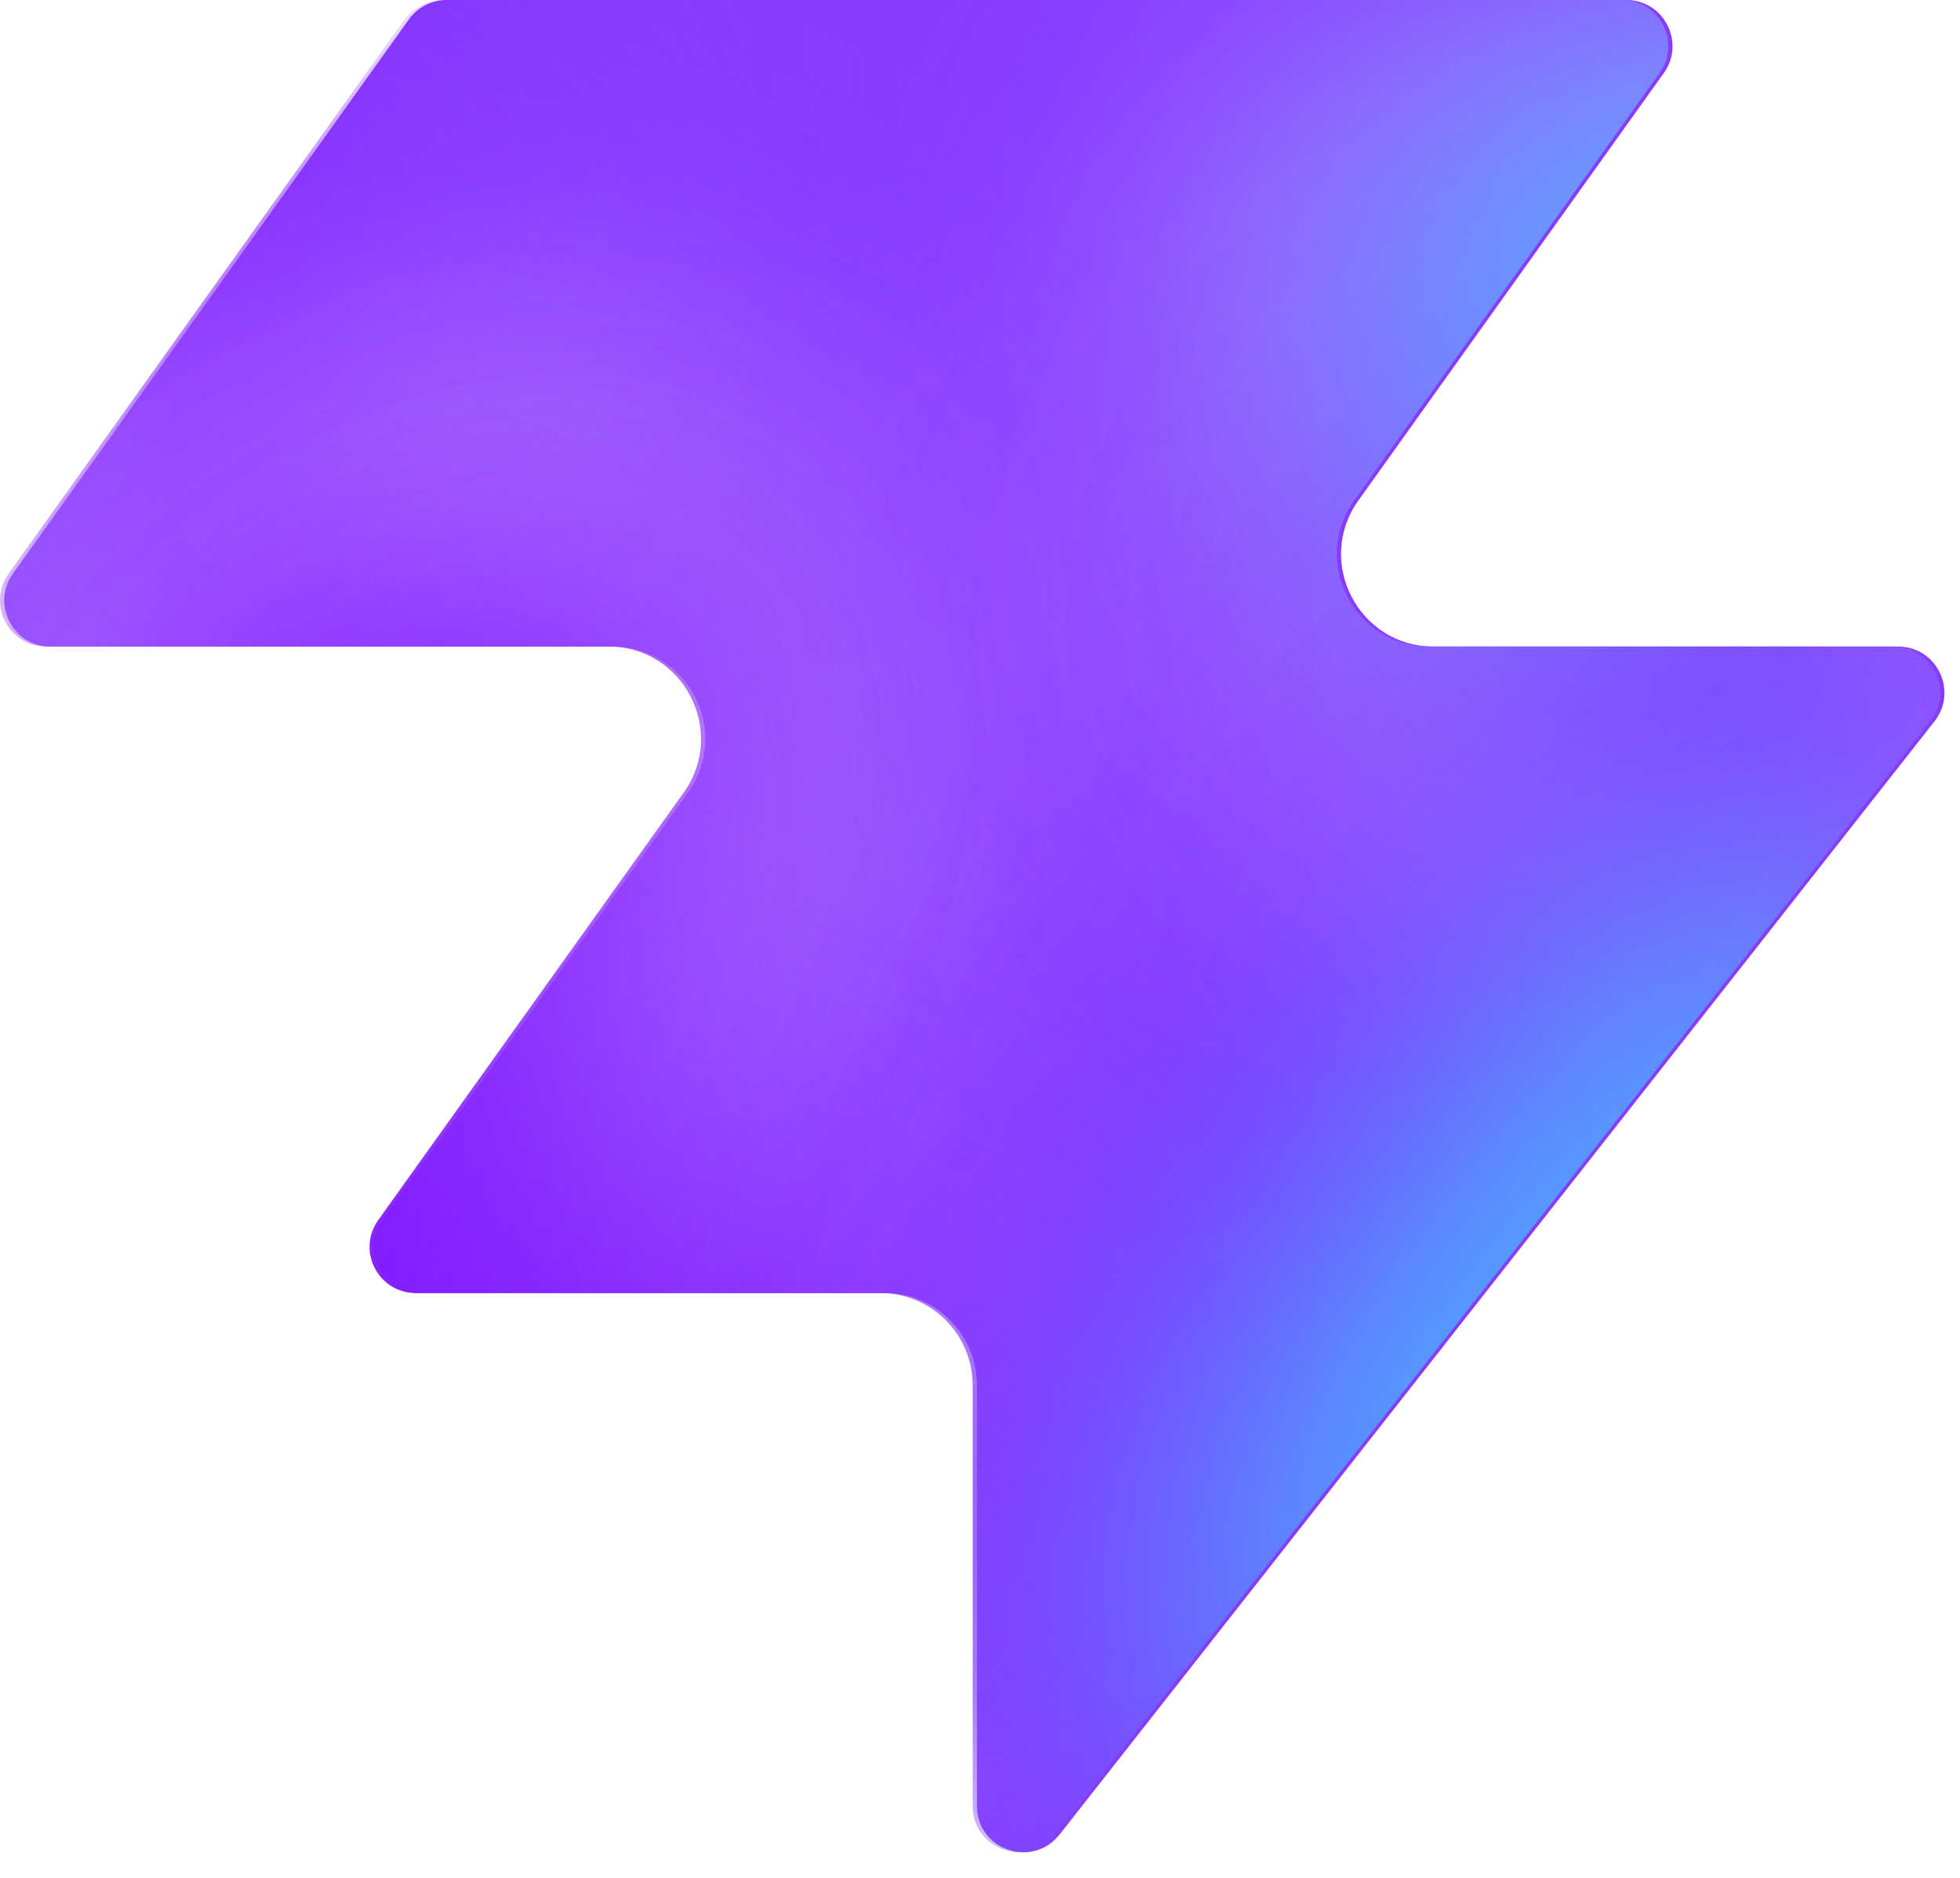
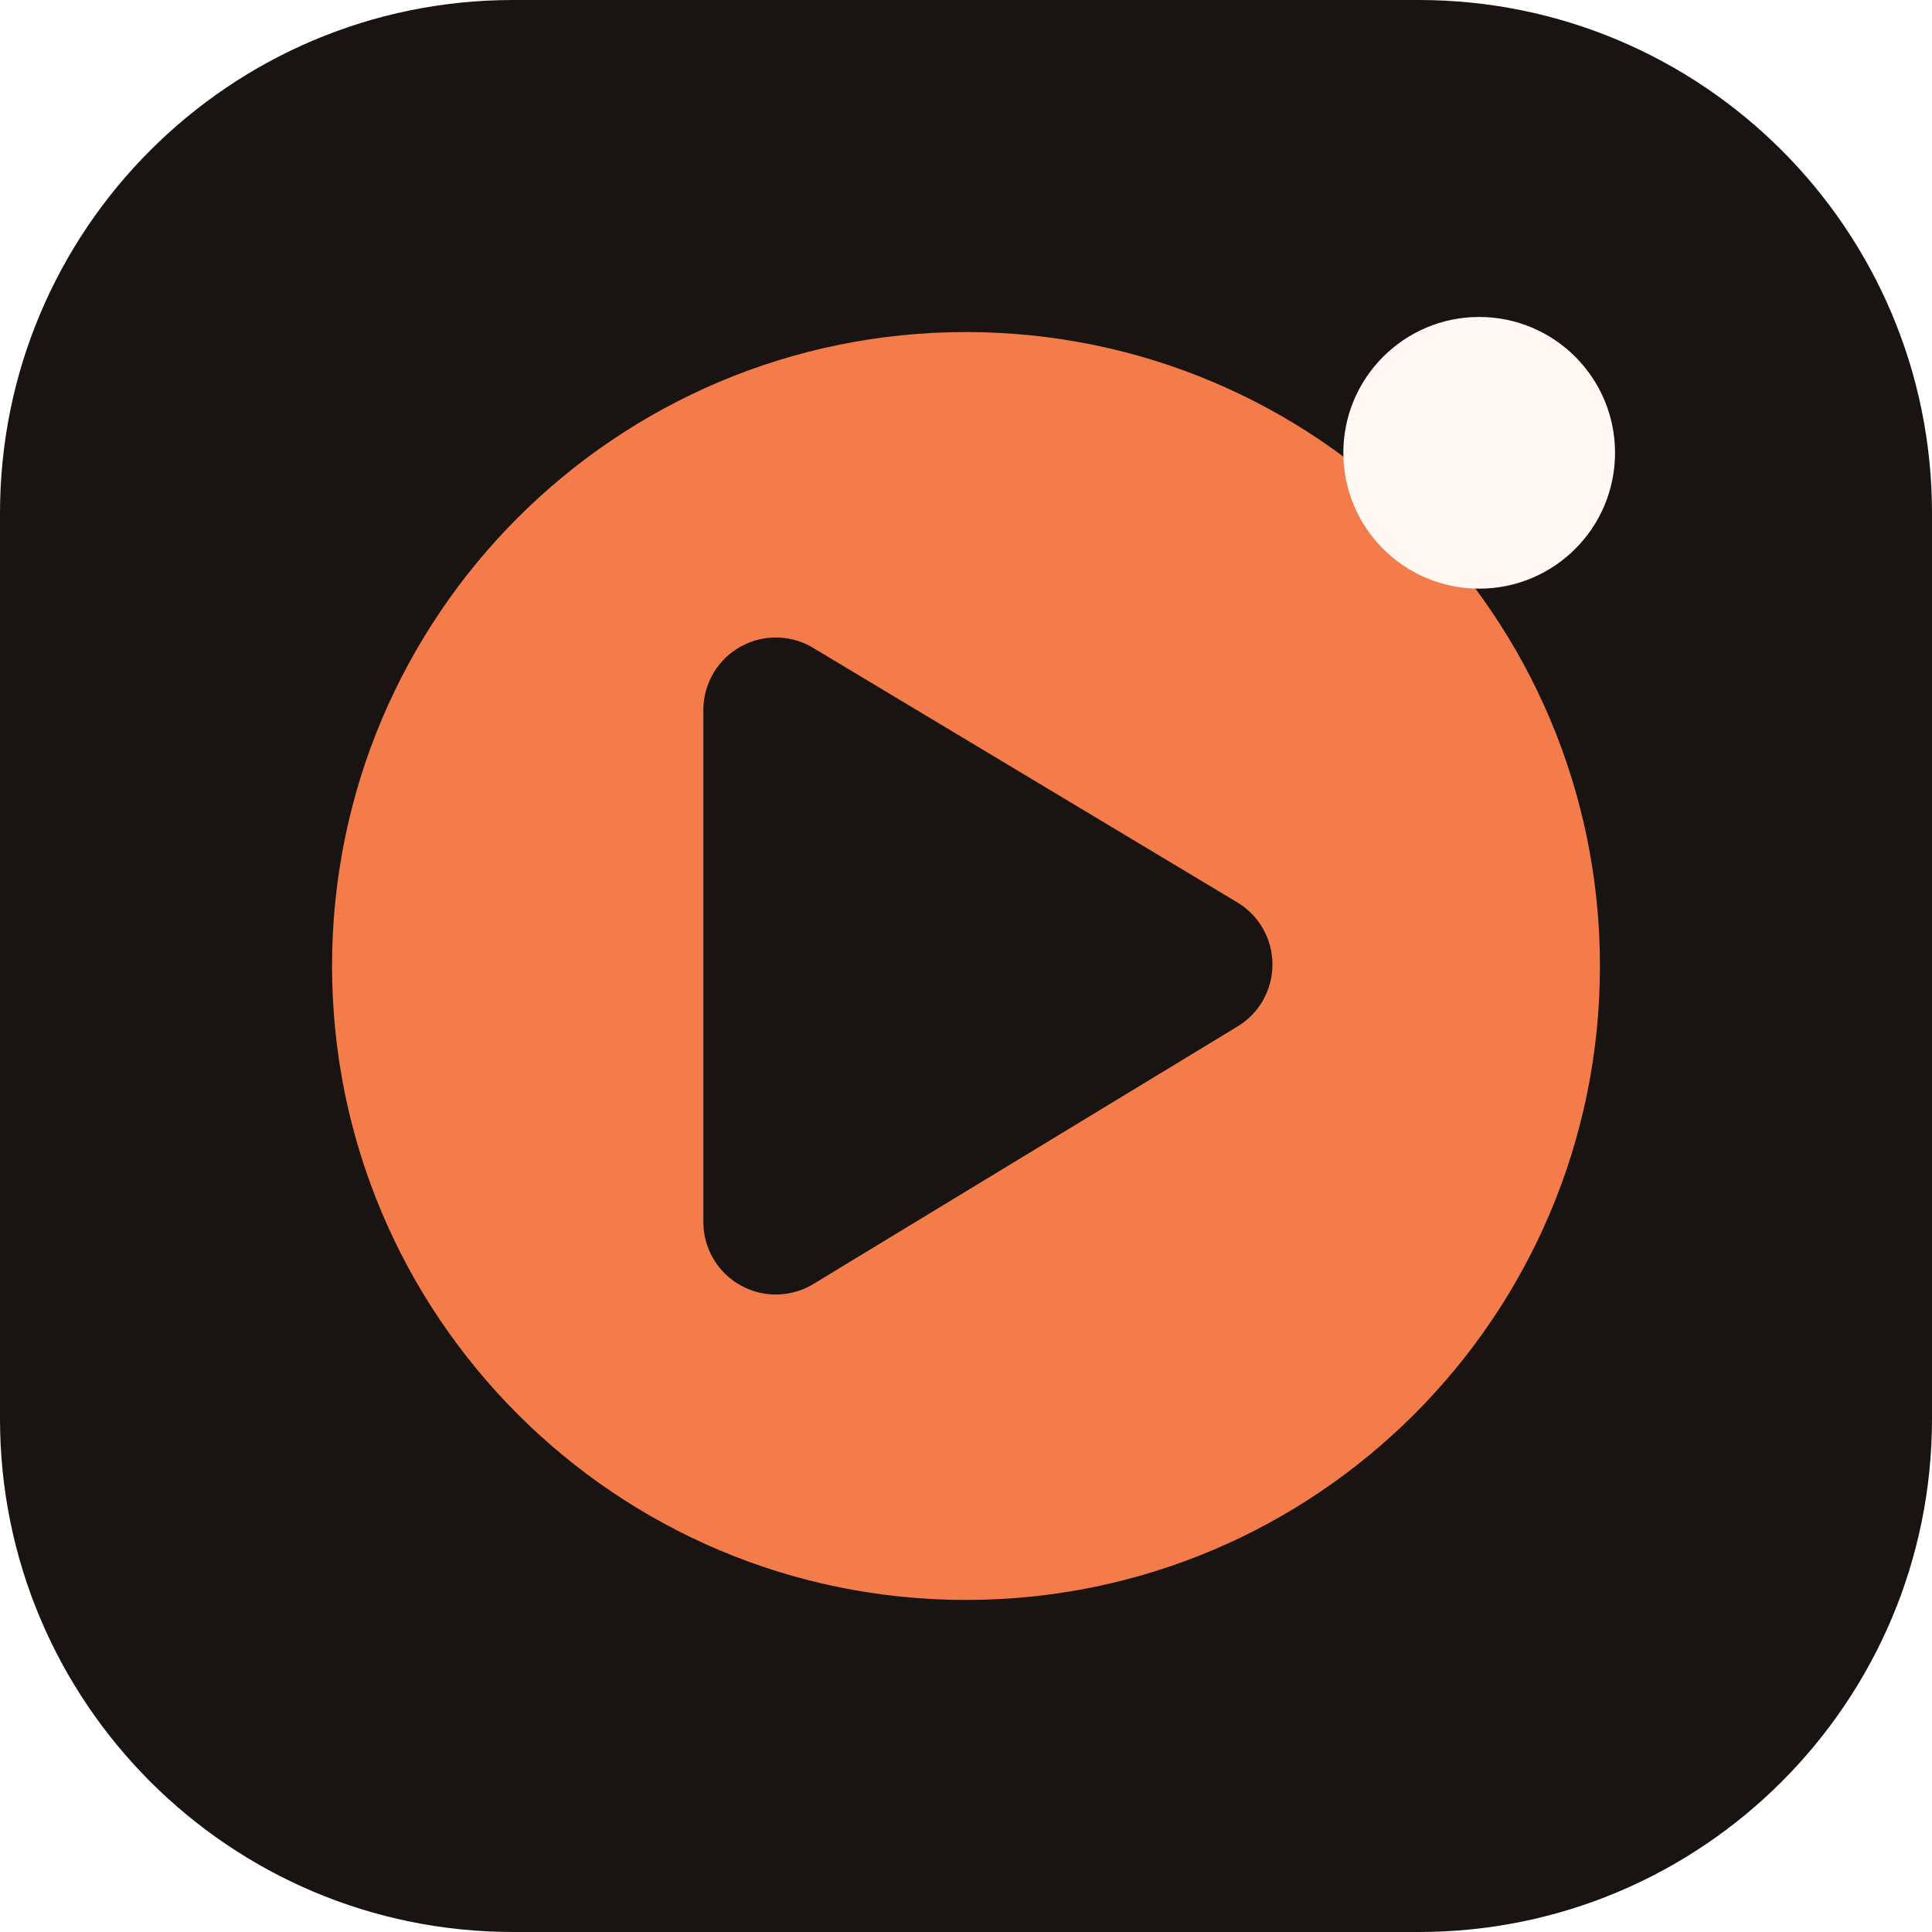
- <svg xmlns="http://www.w3.org/2000/svg" width="48" height="46" fill="none" viewBox="0 0 48 46">
-   <path fill="#863bff" d="M25.946 44.938c-.664.845-2.021.375-2.021-.698V33.937a2.26 2.26 0 0 0-2.262-2.262H10.287c-.92 0-1.456-1.04-.92-1.788l7.48-10.471c1.07-1.497 0-3.578-1.842-3.578H1.237c-.92 0-1.456-1.04-.92-1.788L10.013.474c.214-.297.556-.474.92-.474h28.894c.92 0 1.456 1.04.92 1.788l-7.48 10.471c-1.07 1.498 0 3.579 1.842 3.579h11.377c.943 0 1.473 1.088.89 1.83L25.947 44.94z" style="fill:#863bff;fill:color(display-p3 .525 .23 1);fill-opacity:1" />
-   <mask id="a" width="48" height="46" x="0" y="0" maskUnits="userSpaceOnUse" style="mask-type:alpha">
-     <path fill="#000" d="M25.842 44.938c-.664.844-2.021.375-2.021-.698V33.937a2.26 2.26 0 0 0-2.262-2.262H10.183c-.92 0-1.456-1.04-.92-1.788l7.48-10.471c1.07-1.498 0-3.579-1.842-3.579H1.133c-.92 0-1.456-1.04-.92-1.787L9.91.473c.214-.297.556-.474.92-.474h28.894c.92 0 1.456 1.04.92 1.788l-7.48 10.471c-1.07 1.498 0 3.578 1.842 3.578h11.377c.943 0 1.473 1.088.89 1.832L25.843 44.94z" style="fill:#000;fill-opacity:1" />
-   </mask>
-   <g mask="url(#a)">
-     <g filter="url(#b)">
-       <ellipse cx="5.508" cy="14.704" fill="#ede6ff" rx="5.508" ry="14.704" style="fill:#ede6ff;fill:color(display-p3 .927 .903 1);fill-opacity:1" transform="matrix(.00324 1 1 -.00324 -4.47 31.516)" />
-     </g>
-     <g filter="url(#c)">
-       <ellipse cx="10.399" cy="29.851" fill="#ede6ff" rx="10.399" ry="29.851" style="fill:#ede6ff;fill:color(display-p3 .927 .903 1);fill-opacity:1" transform="matrix(.00324 1 1 -.00324 -39.328 7.883)" />
-     </g>
-     <g filter="url(#d)">
-       <ellipse cx="5.508" cy="30.487" fill="#7e14ff" rx="5.508" ry="30.487" style="fill:#7e14ff;fill:color(display-p3 .492 .077 1);fill-opacity:1" transform="rotate(89.814 -25.913 -14.639)scale(1 -1)" />
-     </g>
-     <g filter="url(#e)">
-       <ellipse cx="5.508" cy="30.599" fill="#7e14ff" rx="5.508" ry="30.599" style="fill:#7e14ff;fill:color(display-p3 .492 .077 1);fill-opacity:1" transform="rotate(89.814 -32.644 -3.334)scale(1 -1)" />
-     </g>
-     <g filter="url(#f)">
-       <ellipse cx="5.508" cy="30.599" fill="#7e14ff" rx="5.508" ry="30.599" style="fill:#7e14ff;fill:color(display-p3 .492 .077 1);fill-opacity:1" transform="matrix(.00324 1 1 -.00324 -34.34 30.47)" />
-     </g>
-     <g filter="url(#g)">
-       <ellipse cx="14.072" cy="22.078" fill="#ede6ff" rx="14.072" ry="22.078" style="fill:#ede6ff;fill:color(display-p3 .927 .903 1);fill-opacity:1" transform="rotate(93.35 24.506 48.493)scale(-1 1)" />
-     </g>
-     <g filter="url(#h)">
-       <ellipse cx="3.47" cy="21.501" fill="#7e14ff" rx="3.47" ry="21.501" style="fill:#7e14ff;fill:color(display-p3 .492 .077 1);fill-opacity:1" transform="rotate(89.009 28.708 47.59)scale(-1 1)" />
-     </g>
-     <g filter="url(#i)">
-       <ellipse cx="3.47" cy="21.501" fill="#7e14ff" rx="3.47" ry="21.501" style="fill:#7e14ff;fill:color(display-p3 .492 .077 1);fill-opacity:1" transform="rotate(89.009 28.708 47.59)scale(-1 1)" />
-     </g>
-     <g filter="url(#j)">
-       <ellipse cx=".387" cy="8.972" fill="#7e14ff" rx="4.407" ry="29.108" style="fill:#7e14ff;fill:color(display-p3 .492 .077 1);fill-opacity:1" transform="rotate(39.51 .387 8.972)" />
-     </g>
-     <g filter="url(#k)">
-       <ellipse cx="47.523" cy="-6.092" fill="#7e14ff" rx="4.407" ry="29.108" style="fill:#7e14ff;fill:color(display-p3 .492 .077 1);fill-opacity:1" transform="rotate(37.892 47.523 -6.092)" />
-     </g>
-     <g filter="url(#l)">
-       <ellipse cx="41.412" cy="6.333" fill="#47bfff" rx="5.971" ry="9.665" style="fill:#47bfff;fill:color(display-p3 .28 .748 1);fill-opacity:1" transform="rotate(37.892 41.412 6.333)" />
-     </g>
-     <g filter="url(#m)">
-       <ellipse cx="-1.879" cy="38.332" fill="#7e14ff" rx="4.407" ry="29.108" style="fill:#7e14ff;fill:color(display-p3 .492 .077 1);fill-opacity:1" transform="rotate(37.892 -1.88 38.332)" />
-     </g>
-     <g filter="url(#n)">
-       <ellipse cx="-1.879" cy="38.332" fill="#7e14ff" rx="4.407" ry="29.108" style="fill:#7e14ff;fill:color(display-p3 .492 .077 1);fill-opacity:1" transform="rotate(37.892 -1.88 38.332)" />
-     </g>
-     <g filter="url(#o)">
-       <ellipse cx="35.651" cy="29.907" fill="#7e14ff" rx="4.407" ry="29.108" style="fill:#7e14ff;fill:color(display-p3 .492 .077 1);fill-opacity:1" transform="rotate(37.892 35.651 29.907)" />
-     </g>
-     <g filter="url(#p)">
-       <ellipse cx="38.418" cy="32.4" fill="#47bfff" rx="5.971" ry="15.297" style="fill:#47bfff;fill:color(display-p3 .28 .748 1);fill-opacity:1" transform="rotate(37.892 38.418 32.4)" />
-     </g>
-   </g>
-   <defs>
-     <filter id="b" width="60.045" height="41.654" x="-19.77" y="16.149" color-interpolation-filters="sRGB" filterUnits="userSpaceOnUse">
-       <feFlood flood-opacity="0" result="BackgroundImageFix" />
-       <feBlend in="SourceGraphic" in2="BackgroundImageFix" result="shape" />
-       <feGaussianBlur result="effect1_foregroundBlur_2002_17158" stdDeviation="7.659" />
-     </filter>
-     <filter id="c" width="90.34" height="51.437" x="-54.613" y="-7.533" color-interpolation-filters="sRGB" filterUnits="userSpaceOnUse">
-       <feFlood flood-opacity="0" result="BackgroundImageFix" />
-       <feBlend in="SourceGraphic" in2="BackgroundImageFix" result="shape" />
-       <feGaussianBlur result="effect1_foregroundBlur_2002_17158" stdDeviation="7.659" />
-     </filter>
-     <filter id="d" width="79.355" height="29.4" x="-49.64" y="2.03" color-interpolation-filters="sRGB" filterUnits="userSpaceOnUse">
-       <feFlood flood-opacity="0" result="BackgroundImageFix" />
-       <feBlend in="SourceGraphic" in2="BackgroundImageFix" result="shape" />
-       <feGaussianBlur result="effect1_foregroundBlur_2002_17158" stdDeviation="4.596" />
-     </filter>
-     <filter id="e" width="79.579" height="29.4" x="-45.045" y="20.029" color-interpolation-filters="sRGB" filterUnits="userSpaceOnUse">
-       <feFlood flood-opacity="0" result="BackgroundImageFix" />
-       <feBlend in="SourceGraphic" in2="BackgroundImageFix" result="shape" />
-       <feGaussianBlur result="effect1_foregroundBlur_2002_17158" stdDeviation="4.596" />
-     </filter>
-     <filter id="f" width="79.579" height="29.4" x="-43.513" y="21.178" color-interpolation-filters="sRGB" filterUnits="userSpaceOnUse">
-       <feFlood flood-opacity="0" result="BackgroundImageFix" />
-       <feBlend in="SourceGraphic" in2="BackgroundImageFix" result="shape" />
-       <feGaussianBlur result="effect1_foregroundBlur_2002_17158" stdDeviation="4.596" />
-     </filter>
-     <filter id="g" width="74.749" height="58.852" x="15.756" y="-17.901" color-interpolation-filters="sRGB" filterUnits="userSpaceOnUse">
-       <feFlood flood-opacity="0" result="BackgroundImageFix" />
-       <feBlend in="SourceGraphic" in2="BackgroundImageFix" result="shape" />
-       <feGaussianBlur result="effect1_foregroundBlur_2002_17158" stdDeviation="7.659" />
-     </filter>
-     <filter id="h" width="61.377" height="25.362" x="23.548" y="2.284" color-interpolation-filters="sRGB" filterUnits="userSpaceOnUse">
-       <feFlood flood-opacity="0" result="BackgroundImageFix" />
-       <feBlend in="SourceGraphic" in2="BackgroundImageFix" result="shape" />
-       <feGaussianBlur result="effect1_foregroundBlur_2002_17158" stdDeviation="4.596" />
-     </filter>
-     <filter id="i" width="61.377" height="25.362" x="23.548" y="2.284" color-interpolation-filters="sRGB" filterUnits="userSpaceOnUse">
-       <feFlood flood-opacity="0" result="BackgroundImageFix" />
-       <feBlend in="SourceGraphic" in2="BackgroundImageFix" result="shape" />
-       <feGaussianBlur result="effect1_foregroundBlur_2002_17158" stdDeviation="4.596" />
-     </filter>
-     <filter id="j" width="56.045" height="63.649" x="-27.636" y="-22.853" color-interpolation-filters="sRGB" filterUnits="userSpaceOnUse">
-       <feFlood flood-opacity="0" result="BackgroundImageFix" />
-       <feBlend in="SourceGraphic" in2="BackgroundImageFix" result="shape" />
-       <feGaussianBlur result="effect1_foregroundBlur_2002_17158" stdDeviation="4.596" />
-     </filter>
-     <filter id="k" width="54.814" height="64.646" x="20.116" y="-38.415" color-interpolation-filters="sRGB" filterUnits="userSpaceOnUse">
-       <feFlood flood-opacity="0" result="BackgroundImageFix" />
-       <feBlend in="SourceGraphic" in2="BackgroundImageFix" result="shape" />
-       <feGaussianBlur result="effect1_foregroundBlur_2002_17158" stdDeviation="4.596" />
-     </filter>
-     <filter id="l" width="33.541" height="35.313" x="24.641" y="-11.323" color-interpolation-filters="sRGB" filterUnits="userSpaceOnUse">
-       <feFlood flood-opacity="0" result="BackgroundImageFix" />
-       <feBlend in="SourceGraphic" in2="BackgroundImageFix" result="shape" />
-       <feGaussianBlur result="effect1_foregroundBlur_2002_17158" stdDeviation="4.596" />
-     </filter>
-     <filter id="m" width="54.814" height="64.646" x="-29.286" y="6.009" color-interpolation-filters="sRGB" filterUnits="userSpaceOnUse">
-       <feFlood flood-opacity="0" result="BackgroundImageFix" />
-       <feBlend in="SourceGraphic" in2="BackgroundImageFix" result="shape" />
-       <feGaussianBlur result="effect1_foregroundBlur_2002_17158" stdDeviation="4.596" />
-     </filter>
-     <filter id="n" width="54.814" height="64.646" x="-29.286" y="6.009" color-interpolation-filters="sRGB" filterUnits="userSpaceOnUse">
-       <feFlood flood-opacity="0" result="BackgroundImageFix" />
-       <feBlend in="SourceGraphic" in2="BackgroundImageFix" result="shape" />
-       <feGaussianBlur result="effect1_foregroundBlur_2002_17158" stdDeviation="4.596" />
-     </filter>
-     <filter id="o" width="54.814" height="64.646" x="8.244" y="-2.416" color-interpolation-filters="sRGB" filterUnits="userSpaceOnUse">
-       <feFlood flood-opacity="0" result="BackgroundImageFix" />
-       <feBlend in="SourceGraphic" in2="BackgroundImageFix" result="shape" />
-       <feGaussianBlur result="effect1_foregroundBlur_2002_17158" stdDeviation="4.596" />
-     </filter>
-     <filter id="p" width="39.409" height="43.623" x="18.713" y="10.588" color-interpolation-filters="sRGB" filterUnits="userSpaceOnUse">
-       <feFlood flood-opacity="0" result="BackgroundImageFix" />
-       <feBlend in="SourceGraphic" in2="BackgroundImageFix" result="shape" />
-       <feGaussianBlur result="effect1_foregroundBlur_2002_17158" stdDeviation="4.596" />
-     </filter>
-   </defs>
+ <svg xmlns="http://www.w3.org/2000/svg" viewBox="0 0 64 64">
+   <rect width="64" height="64" rx="17" fill="#191411" />
+   <circle cx="32" cy="32" r="21" fill="#f47c4b" />
+   <path d="M27 21.5a2.4 2.4 0 0 0-3.7 2v17a2.4 2.4 0 0 0 3.7 2l14-8.5a2.4 2.4 0 0 0 0-4.1z" fill="#191411" />
+   <circle cx="49" cy="15" r="4.5" fill="#fff8f3" />
</svg>
